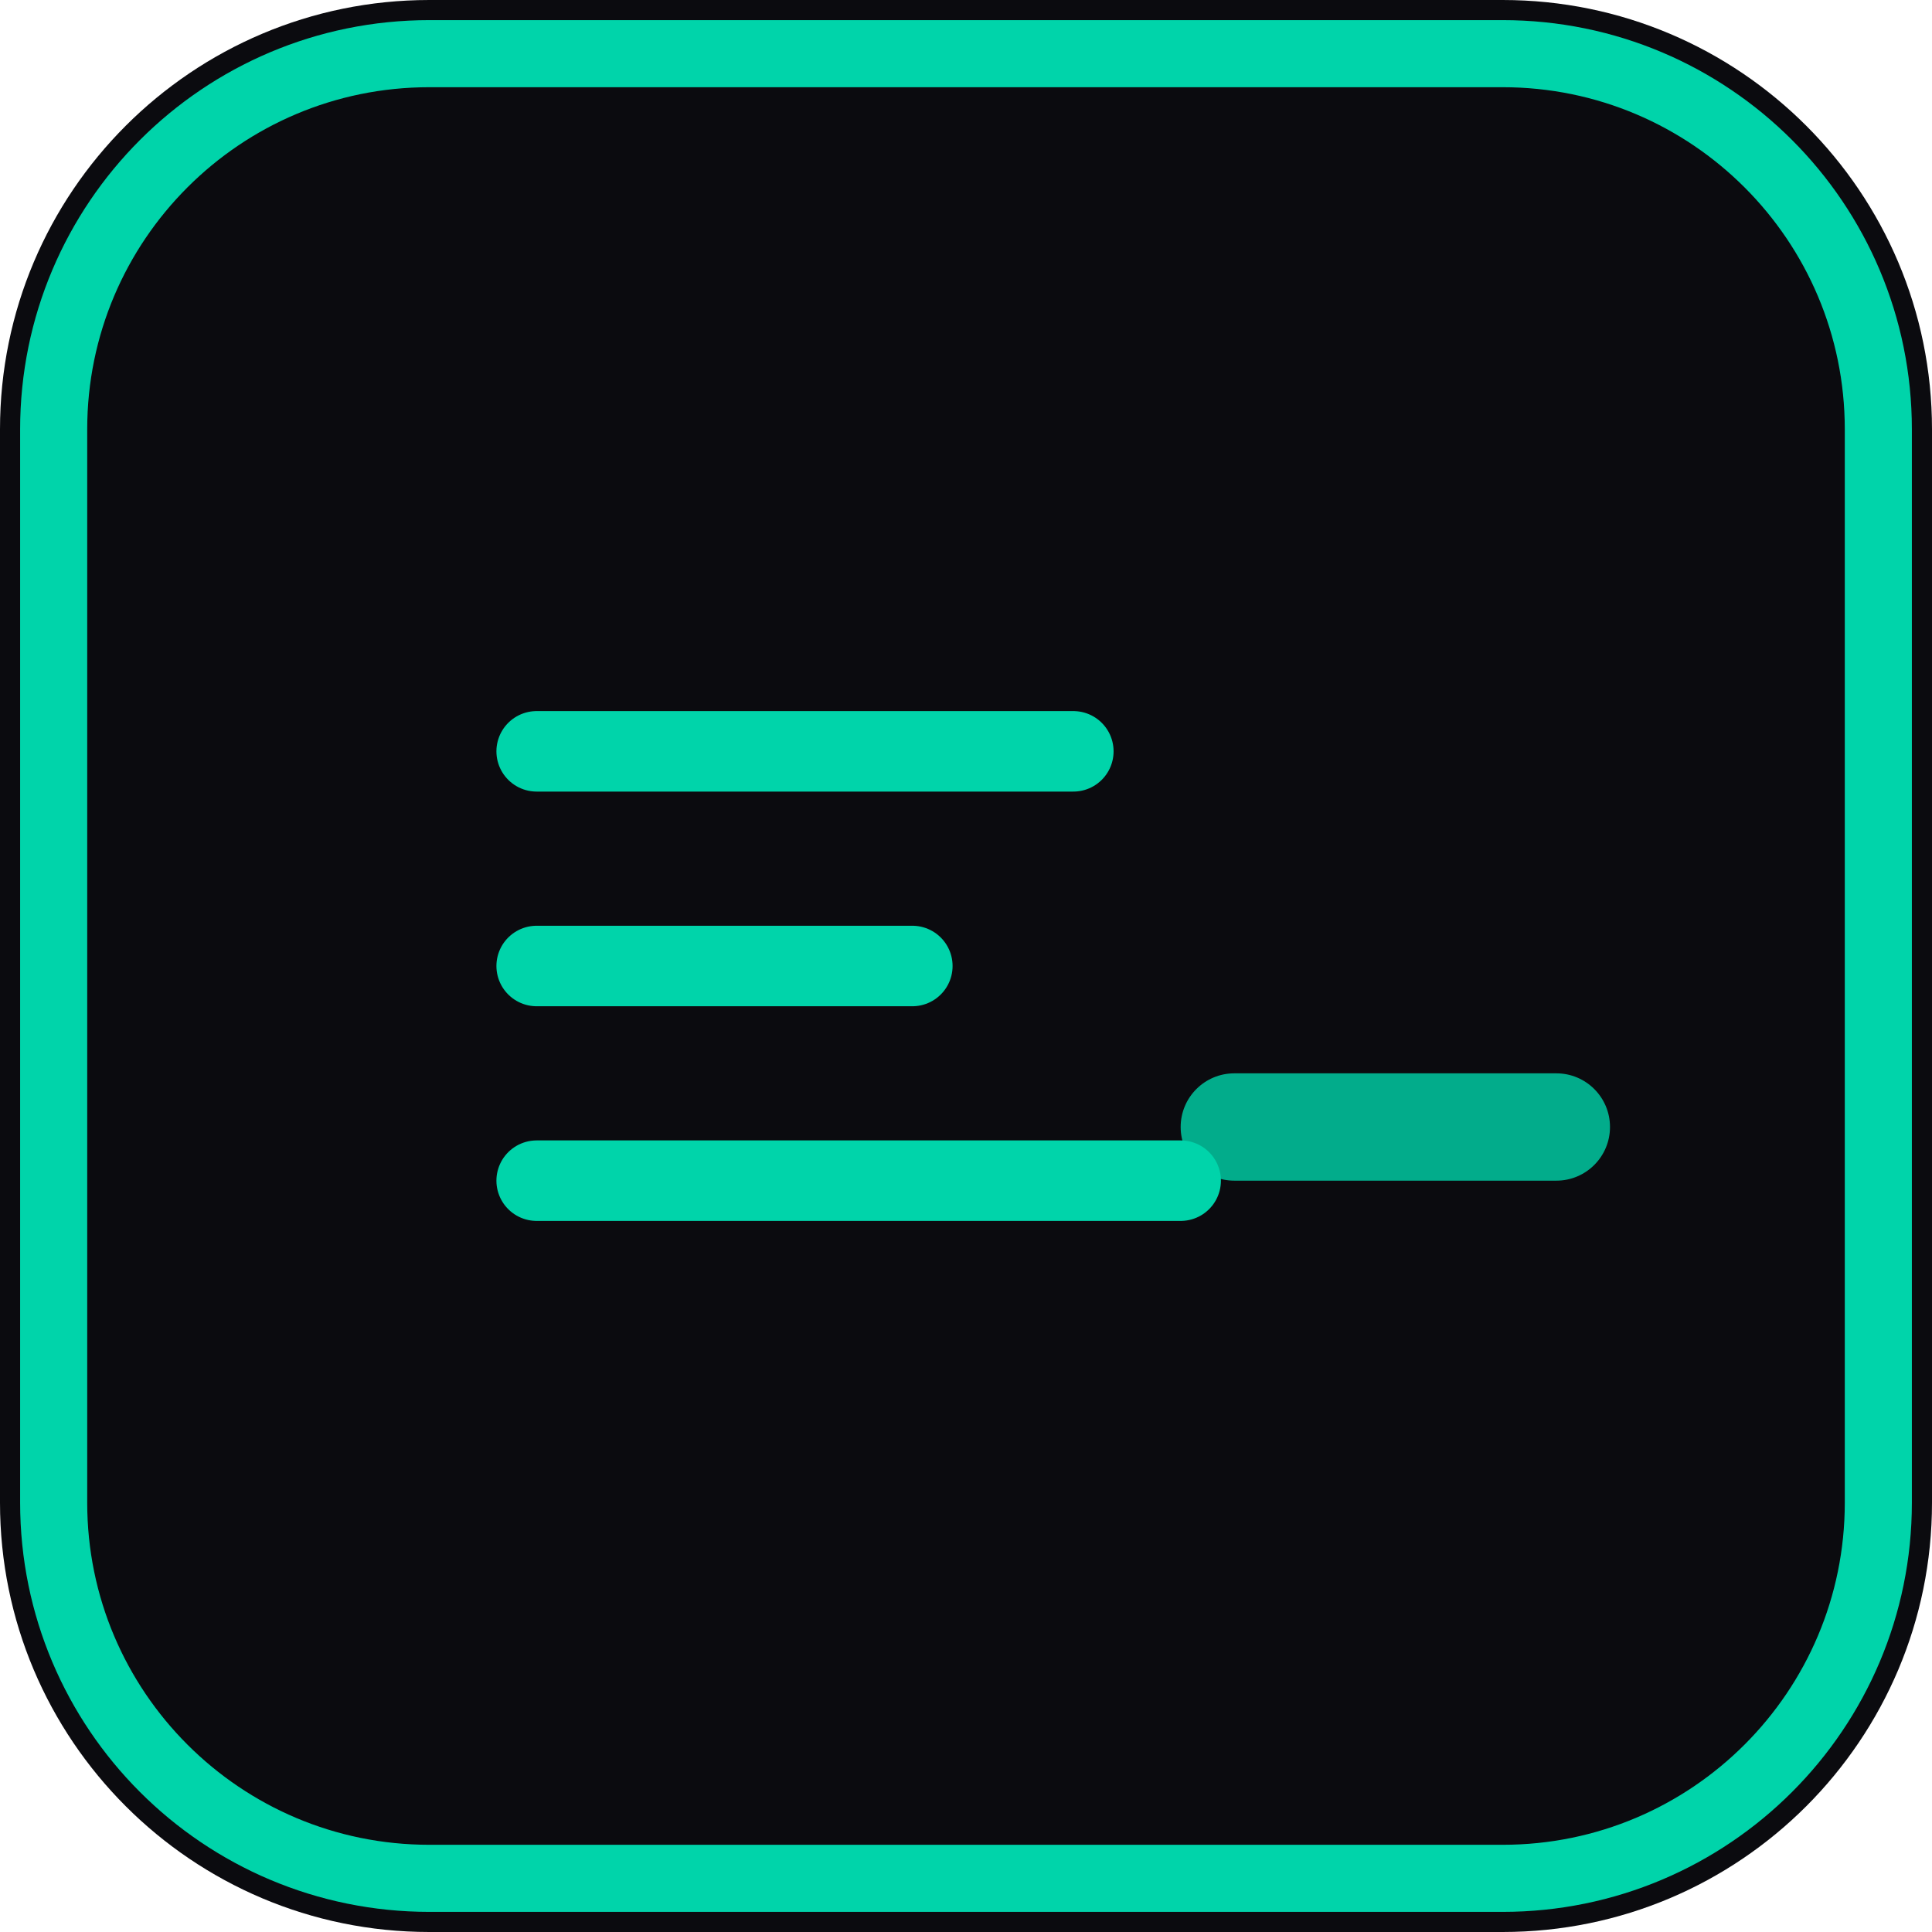
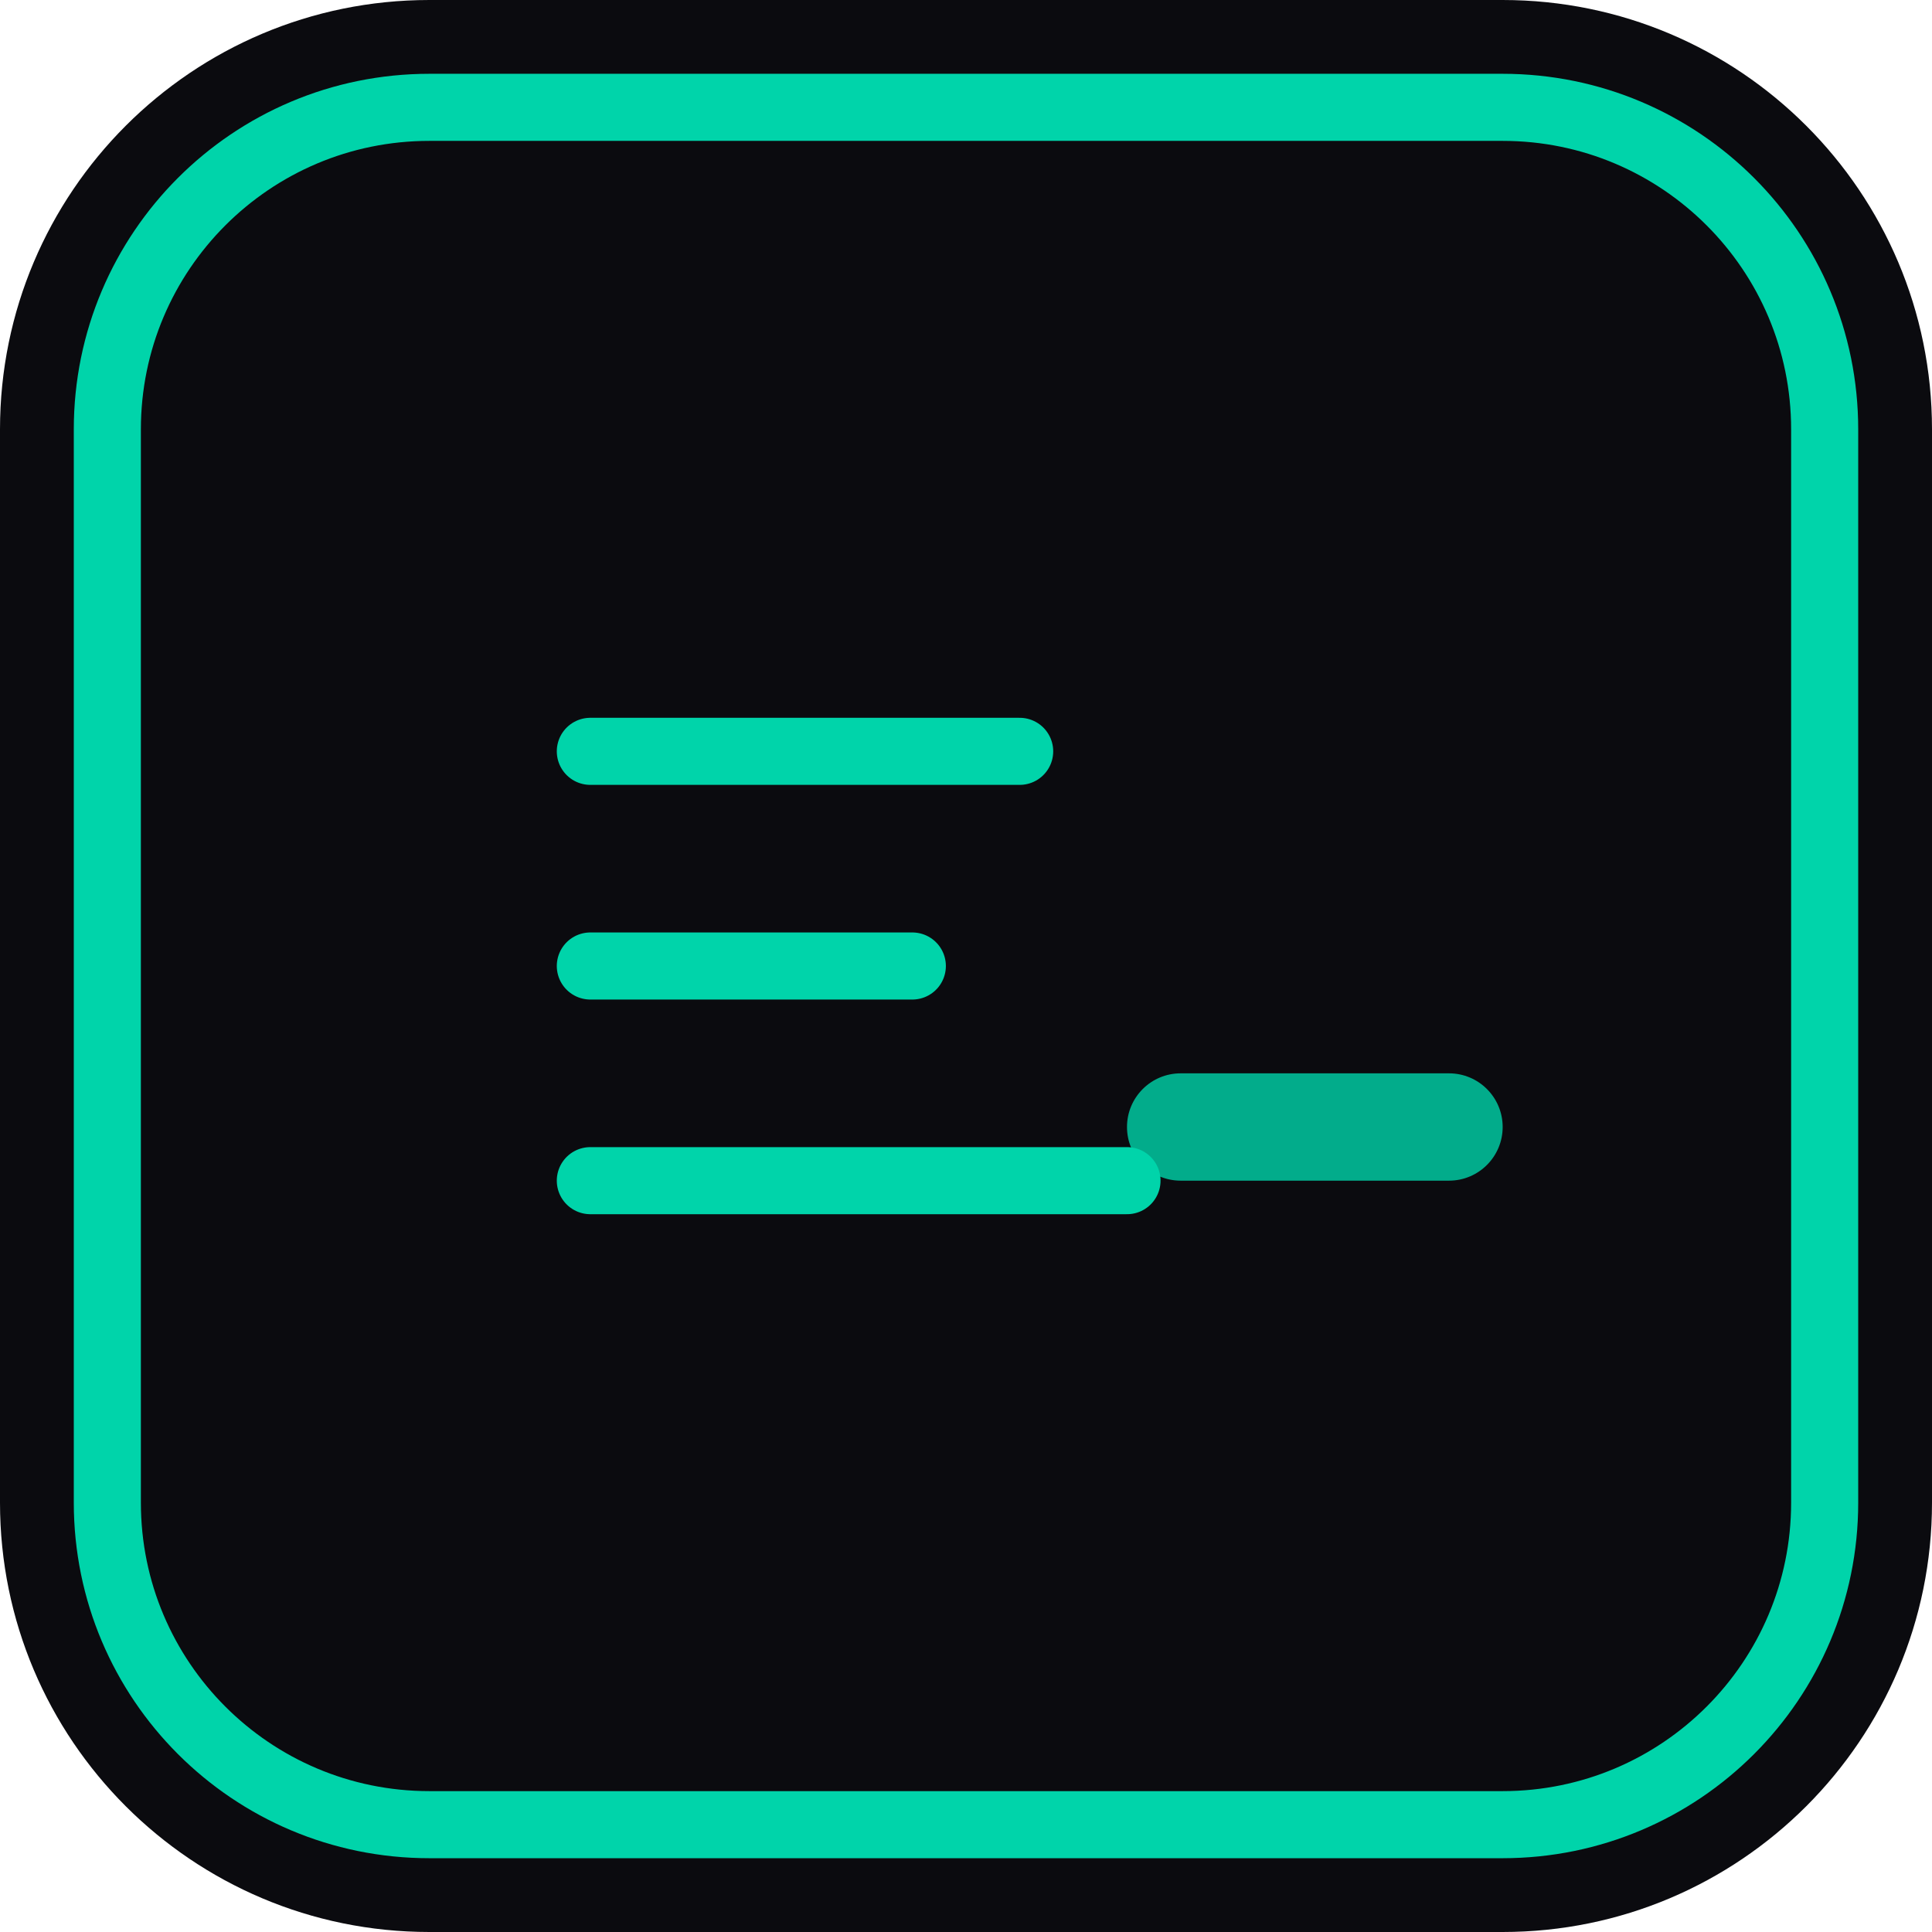
<svg xmlns="http://www.w3.org/2000/svg" viewBox="0 0 72 72" fill="none">
  <rect x="0" y="0" width="72" height="72" rx="16" fill="#0b0b0f" />
-   <rect x="2" y="2" width="68" height="68" rx="14" stroke="#00d4aa" stroke-width="2.5" />
-   <path d="M20 28 L40 28 M20 36 L34 36 M20 44 L44 44" stroke="#00d4aa" stroke-width="3" stroke-linecap="round" />
-   <rect x="44" y="40" width="16" height="4" rx="2" fill="#00d4aa" opacity="0.8" />
+   <rect x="4" y="4" width="64" height="64" rx="12" stroke="#00d4aa" stroke-width="2.5" />
+   <path d="M22 28 L38 28 M22 36 L34 36 M22 44 L42 44" stroke="#00d4aa" stroke-width="2.5" stroke-linecap="round" />
+   <rect x="42" y="40" width="14" height="4" rx="2" fill="#00d4aa" opacity="0.8" />
</svg>
